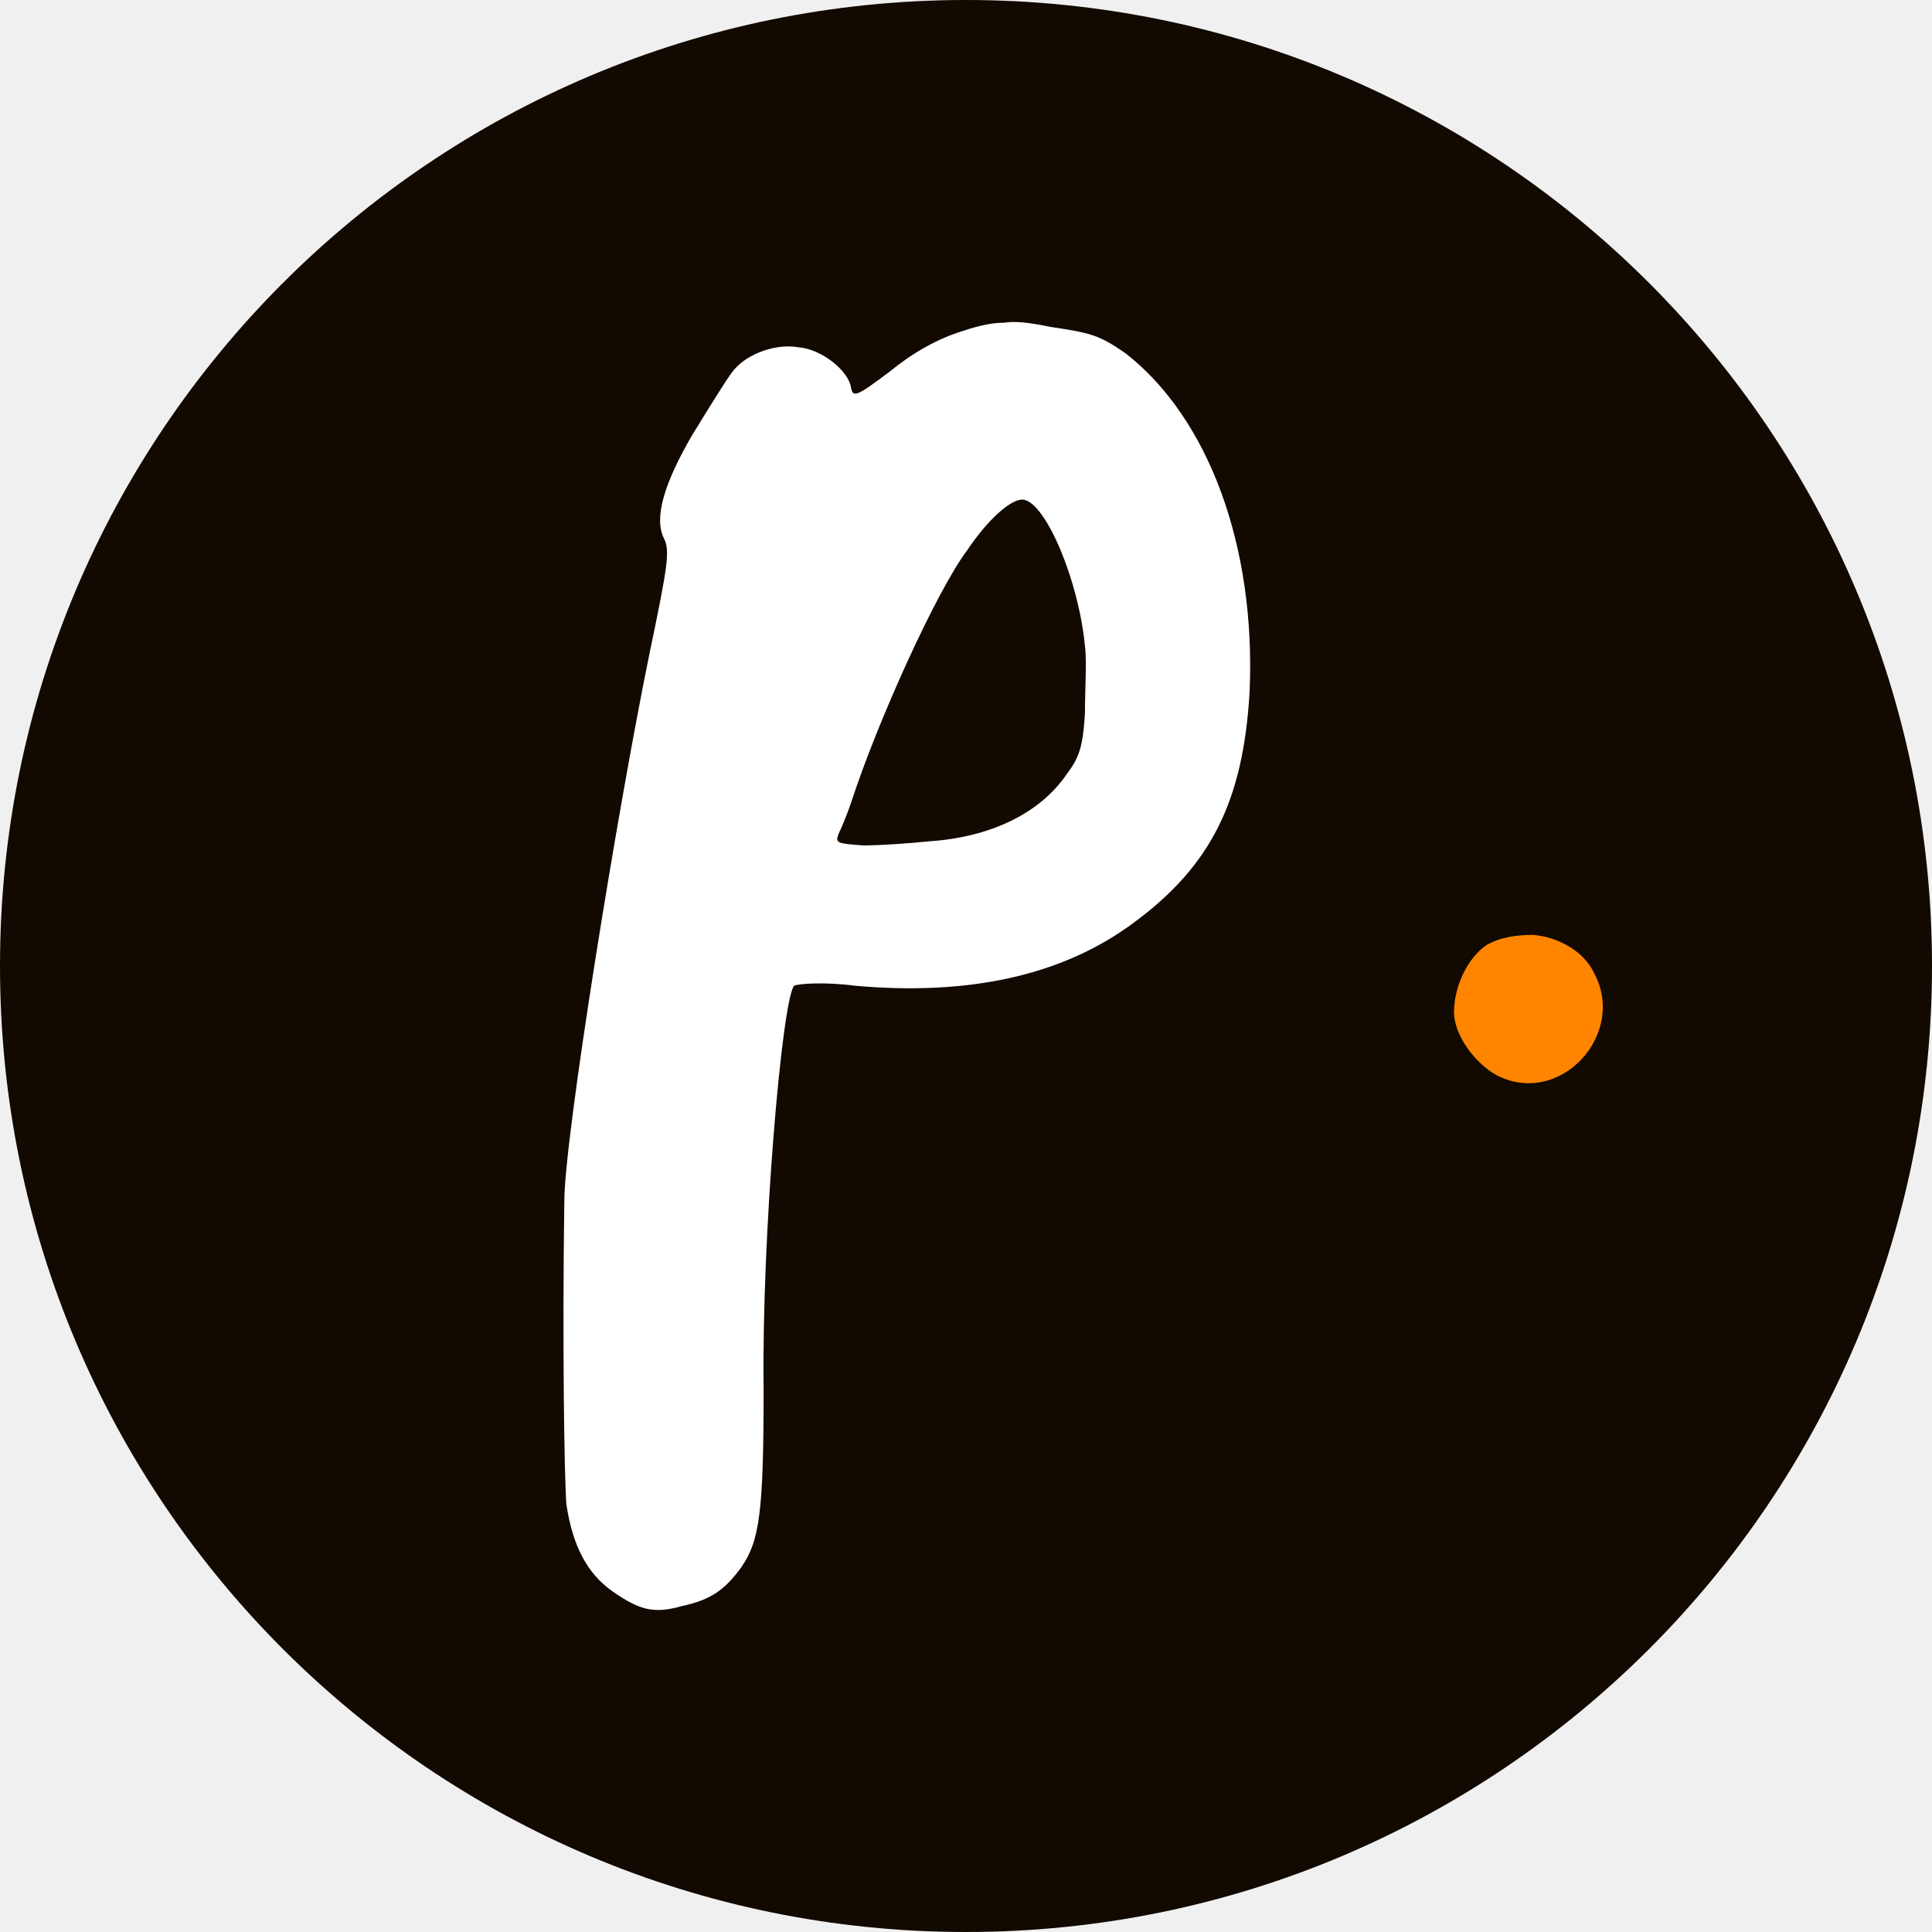
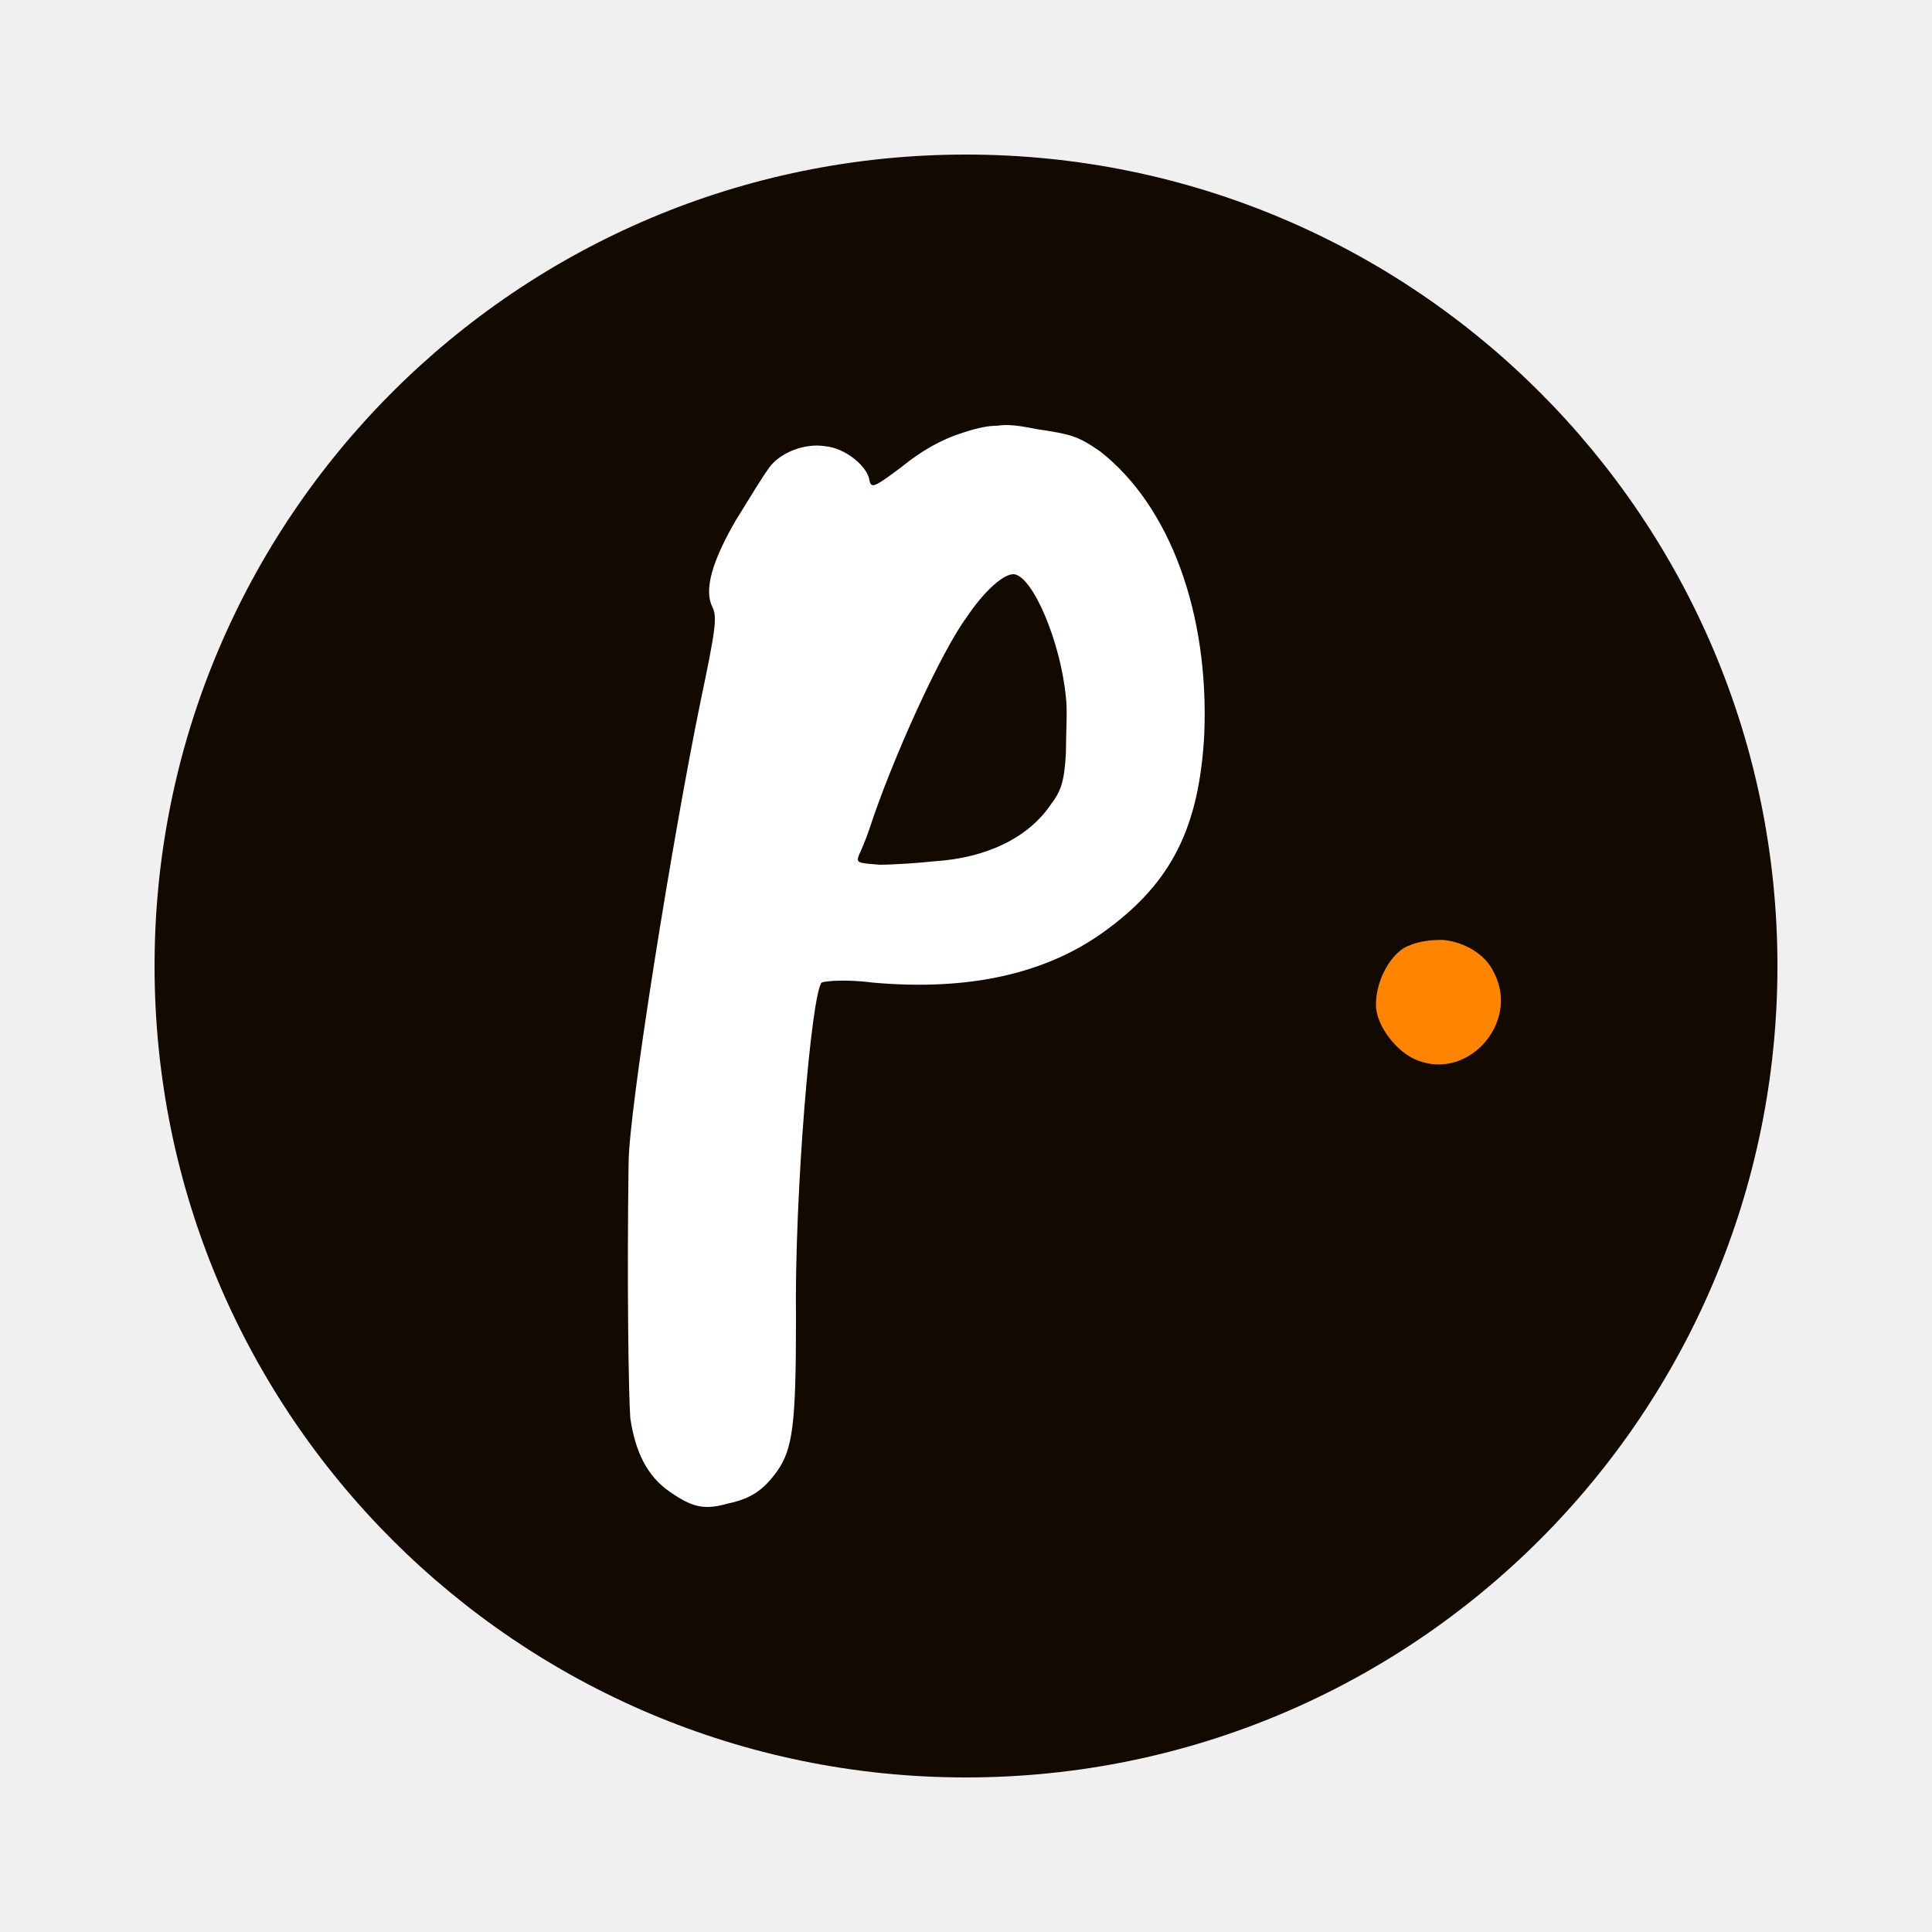
- <svg xmlns="http://www.w3.org/2000/svg" width="440" height="440" viewBox="0 0 32 32" fill="none">
-   <rect width="32" height="32" rx="16" fill="#120901" />
-   <path d="M25.397 15.485C25.127 15.485 24.858 15.518 24.622 15.653C24.319 15.855 24.083 16.327 24.083 16.765C24.083 17.135 24.42 17.607 24.79 17.809C25.834 18.348 26.946 17.135 26.407 16.125C26.239 15.754 25.801 15.518 25.397 15.485Z" fill="#FF8500" />
-   <path d="M16.959 8.277C17.33 8.344 17.869 9.624 17.97 10.702C18.003 10.938 17.97 11.443 17.97 11.814C17.936 12.386 17.869 12.555 17.667 12.824C17.229 13.464 16.42 13.868 15.376 13.936C15.073 13.969 14.568 14.003 14.298 14.003C13.861 13.969 13.827 13.969 13.894 13.801C13.928 13.733 14.029 13.498 14.096 13.296C14.534 11.948 15.511 9.793 16.016 9.119C16.353 8.614 16.757 8.243 16.959 8.277ZM16.622 5.346C16.454 5.346 16.252 5.38 15.949 5.481C15.511 5.616 15.107 5.852 14.736 6.155C14.197 6.559 14.13 6.593 14.096 6.424C14.063 6.155 13.625 5.784 13.22 5.751C12.816 5.683 12.311 5.885 12.109 6.189C12.008 6.323 11.739 6.761 11.469 7.199C10.997 8.007 10.829 8.58 10.997 8.917C11.098 9.119 11.065 9.355 10.762 10.803C10.223 13.43 9.347 18.853 9.347 19.898C9.313 22.255 9.347 24.478 9.381 24.916C9.482 25.59 9.717 26.061 10.155 26.365C10.593 26.668 10.829 26.735 11.301 26.6C11.772 26.499 12.008 26.331 12.277 25.96C12.581 25.523 12.648 25.051 12.648 22.996C12.614 20.504 12.951 16.563 13.153 16.327C13.22 16.293 13.658 16.26 14.164 16.327C16.05 16.495 17.599 16.159 18.778 15.283C20.058 14.34 20.597 13.262 20.698 11.443C20.799 9.052 20.024 6.93 18.643 5.852C18.206 5.549 18.071 5.515 17.397 5.414C17.06 5.346 16.825 5.313 16.622 5.346Z" fill="white" />
+ <svg xmlns="http://www.w3.org/2000/svg" fill="none" height="200" viewBox="0 0 200 200" width="200">
+   <path d="m184 100c0-46.392-37.608-84-84-84-46.392 0-84 37.608-84 84 0 46.392 37.608 84 84 84 46.392 0 84-37.608 84-84z" fill="#120901" />
+   <path d="m149.332 97.296c-1.414 0-2.829.176-4.067.884-1.592 1.061-2.829 3.536-2.829 5.835 0 1.945 1.768 4.421 3.713 5.482 5.482 2.829 11.318-3.537 8.488-8.842-.884-1.945-3.183-3.183-5.305-3.359z" fill="#ff8500" />
+   <path d="m105.036 59.454c1.945.354 4.775 7.073 5.305 12.732.177 1.237 0 3.89 0 5.835-.177 3.006-.53 3.89-1.591 5.305-2.299 3.36-6.543 5.482-12.025 5.835-1.591.177-4.244.354-5.659.354-2.299-.177-2.476-.177-2.122-1.061.176-.354.707-1.592 1.061-2.653 2.299-7.073 7.427-18.391 10.08-21.927 1.768-2.653 3.89-4.598 4.951-4.421zm-1.768-15.385c-.884 0-1.945.177-3.537.707-2.299.707-4.42 1.945-6.366 3.537-2.829 2.122-3.183 2.299-3.36 1.415-.177-1.415-2.476-3.36-4.598-3.537-2.122-.354-4.774.707-5.835 2.299-.531.707-1.945 3.006-3.36 5.305-2.476 4.244-3.36 7.25-2.476 9.019.531 1.061.354 2.299-1.238 9.903-2.829 13.793-7.427 42.264-7.427 47.746-.177 12.378 0 24.05.177 26.349.53 3.536 1.768 6.012 4.067 7.603 2.298 1.592 3.536 1.945 6.012 1.238 2.475-.53 3.713-1.414 5.128-3.36 1.591-2.298 1.945-4.774 1.945-15.561-.177-13.086 1.591-33.776 2.652-35.014.354-.177 2.653-.354 5.305 0 9.903.884 18.037-.884 24.226-5.482 6.72-4.951 9.55-10.61 10.08-20.159.531-12.555-3.537-23.696-10.787-29.355-2.299-1.591-3.006-1.768-6.543-2.299-1.768-.354-3.006-.53-4.067-.354z" fill="#fff" />
</svg>
